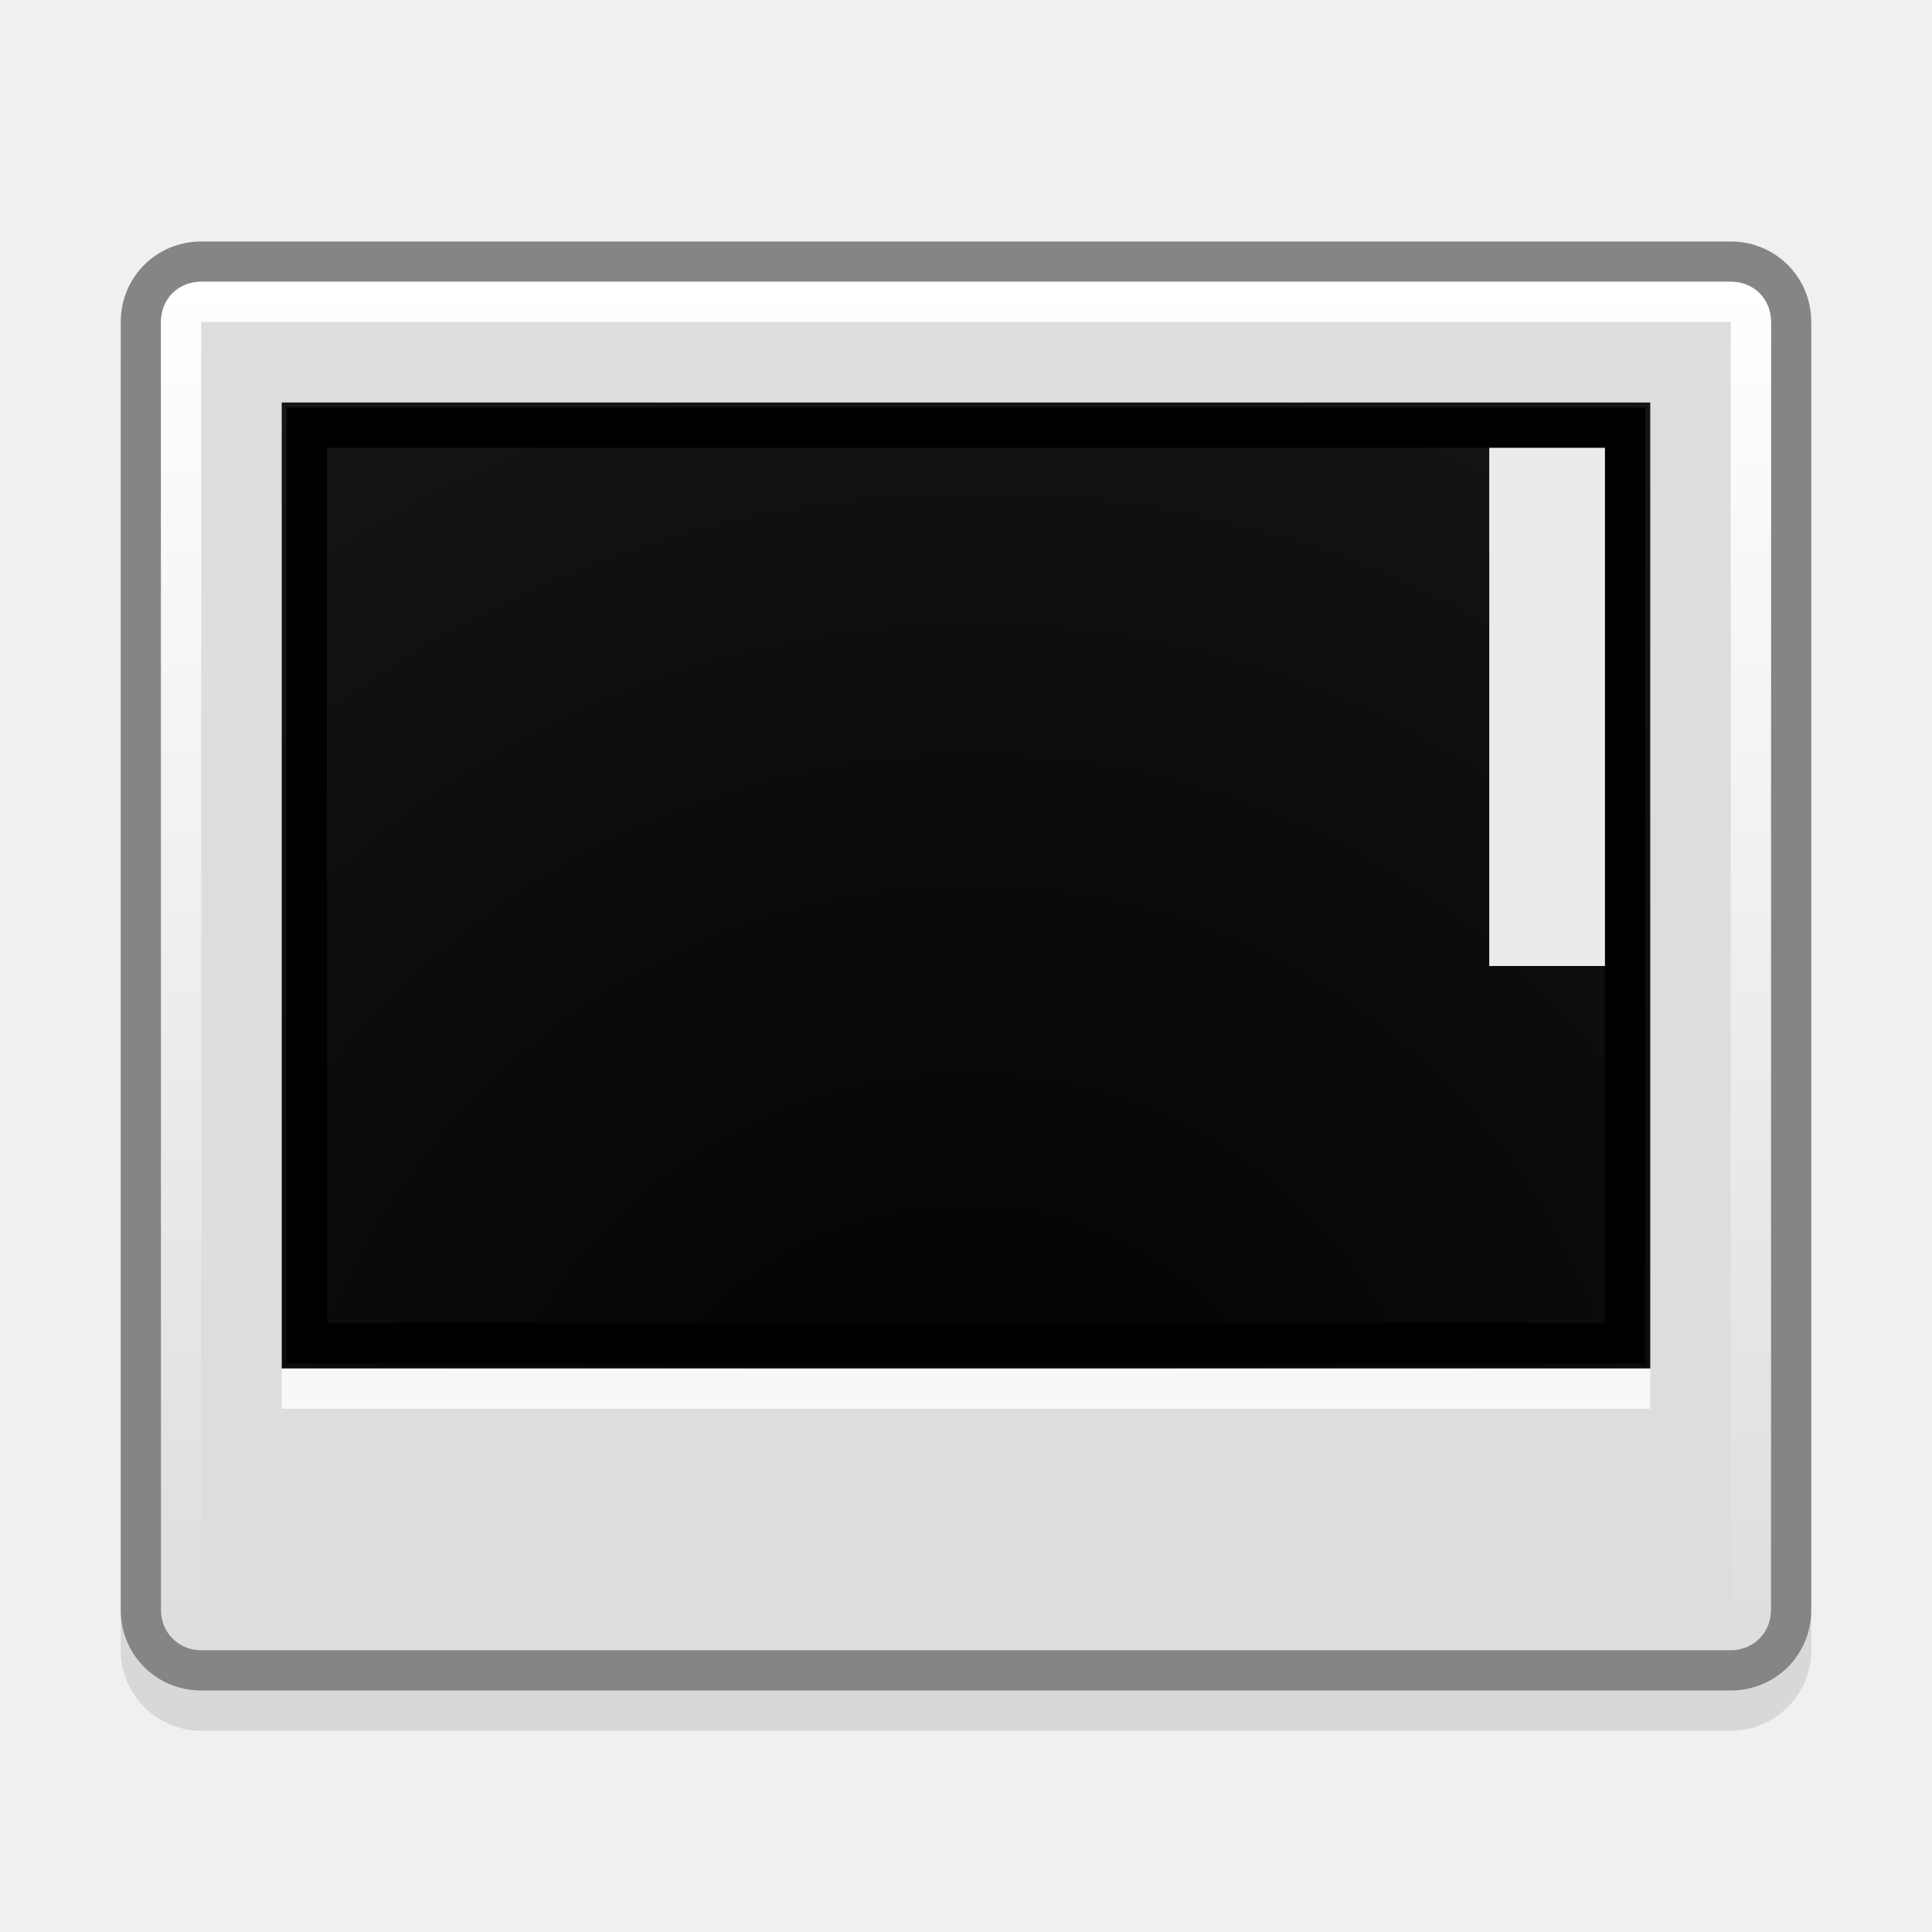
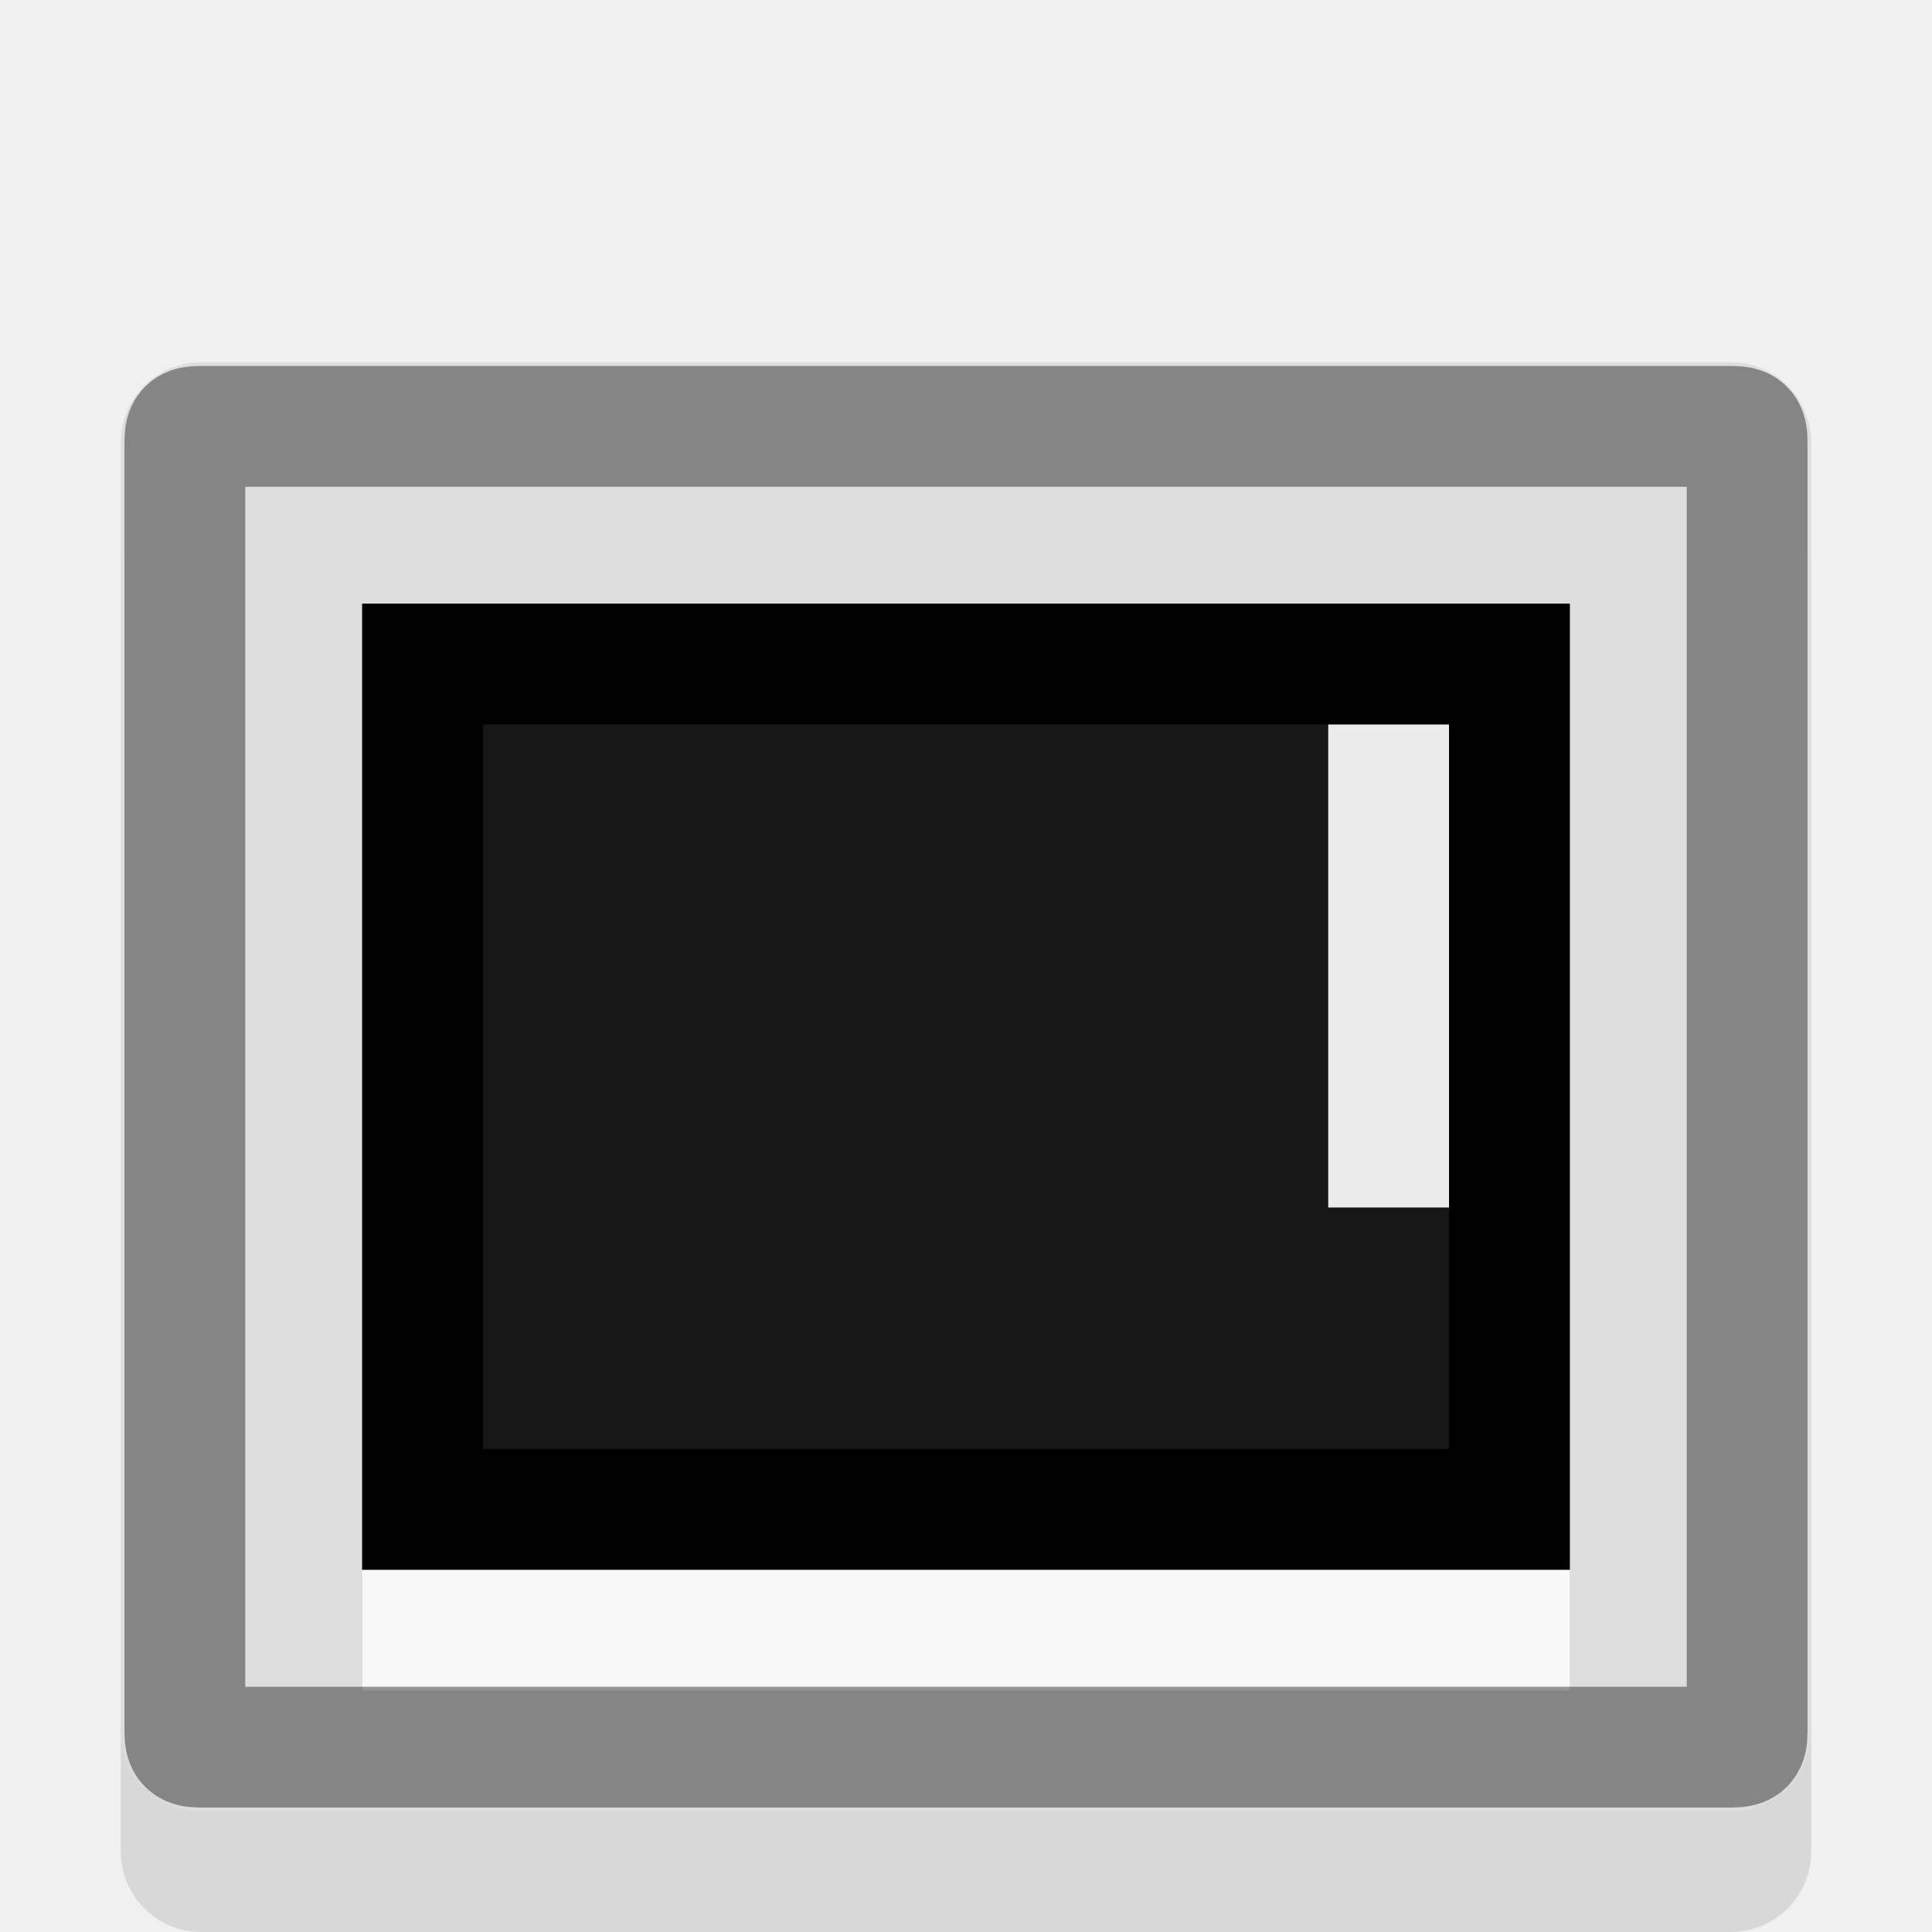
- <svg xmlns="http://www.w3.org/2000/svg" xmlns:xlink="http://www.w3.org/1999/xlink" version="1.0" width="48" height="48" id="svg2">
-   <defs id="defs4">
-     <linearGradient id="linearGradient3765">
-       <stop id="stop3767" style="stop-color:#000000;stop-opacity:1" offset="0" />
-       <stop id="stop3769" style="stop-color:#171717;stop-opacity:1" offset="1" />
-     </linearGradient>
-     <linearGradient id="linearGradient3786">
-       <stop id="stop3788" style="stop-color:#ffffff;stop-opacity:1" offset="0" />
-       <stop id="stop3790" style="stop-color:#ffffff;stop-opacity:0" offset="1" />
-     </linearGradient>
-     <linearGradient x1="43.917" y1="7.06" x2="43.928" y2="41.3" id="linearGradient3792" xlink:href="#linearGradient3786" gradientUnits="userSpaceOnUse" />
-     <radialGradient cx="23.797" cy="45.915" r="17" fx="23.797" fy="45.915" id="radialGradient3771" xlink:href="#linearGradient3765" gradientUnits="userSpaceOnUse" gradientTransform="matrix(1.547324,-1.573848,1.542596,1.516598,-83.85311,6.698588)" />
-   </defs>
-   <rect width="42" height="36" rx="2" x="3" y="7" id="rect3800" style="opacity:0.1" />
-   <rect width="42" height="36" rx="2" x="3" y="6" id="rect2999" style="fill:#dddddd" />
-   <path d="M 7,10 7,34 41,34 41,10 7,10 z" id="path3003" style="fill:url(#radialGradient3771);fill-opacity:1" />
-   <path d="M 5,6.5 C 4.162,6.5 3.5,7.162 3.5,8 l 0,32 c 0,0.838 0.662,1.5 1.5,1.5 l 38,0 c 0.838,0 1.5,-0.662 1.5,-1.5 l 0,-32 C 44.5,7.162 43.838,6.5 43,6.5 l -38,0 z" id="path3014" style="opacity:0.4;fill:none;stroke:#000000" />
-   <path d="M 5,7.5 C 4.7,7.5 4.5,7.7 4.5,8 l 0,32 c 0,0.3 0.2,0.5 0.5,0.5 l 38,0 c 0.3,0 0.5,-0.2 0.5,-0.5 l 0,-32 C 43.5,7.7 43.3,7.5 43,7.5 l -38,0 z" id="path3016" style="fill:none;stroke:url(#linearGradient3792)" />
-   <rect width="34" height="1" x="7" y="34" id="rect3027" style="opacity:0.8;fill:#ffffff" />
-   <rect width="3" height="13" x="37" y="11" id="rect3775" style="fill:#ebebeb;fill-opacity:1;stroke:none" />
-   <path d="m 7.625,10.625 0,22.75 32.75,0 0,-22.75 -32.75,0 z" id="path36" style="fill:none;stroke:#000000" />
+ <svg xmlns="http://www.w3.org/2000/svg" version="1.0" width="16" height="16" id="svg2">
+   <defs id="defs20" />
+   <rect width="14" height="12" rx="0.667" x="1" y="4" id="rect3003" style="opacity:0.1;fill:#000000" />
+   <rect width="14" height="12" rx="0.667" x="1" y="3" id="rect2999" style="fill:#dddddd" />
+   <path d="M 3,5 3,13 13,13 13,5 3,5 z" id="path3003" style="fill:#171717" />
+   <rect width="10" height="1" x="3" y="13" id="rect3027" style="opacity:0.8;fill:#ffffff" />
+   <path d="m 1.656,3.531 c -0.101,0 -0.125,0.024 -0.125,0.125 l 0,10.688 c 0,0.101 0.024,0.125 0.125,0.125 l 12.688,0 c 0.101,0 0.125,-0.024 0.125,-0.125 l 0,-10.688 c 0,-0.101 -0.024,-0.125 -0.125,-0.125 l -12.688,0 z" id="path3006" style="opacity:0.4;fill:none;stroke:#000000" />
+   <path d="m 3.5,5.5 0,7 9,0 0,-7 -9,0 z" id="path3010" style="fill:none;stroke:#000000" />
+   <rect width="1" height="4" x="11" y="6" id="rect3001" style="fill:#ebebeb;fill-opacity:1;stroke:none" />
</svg>
